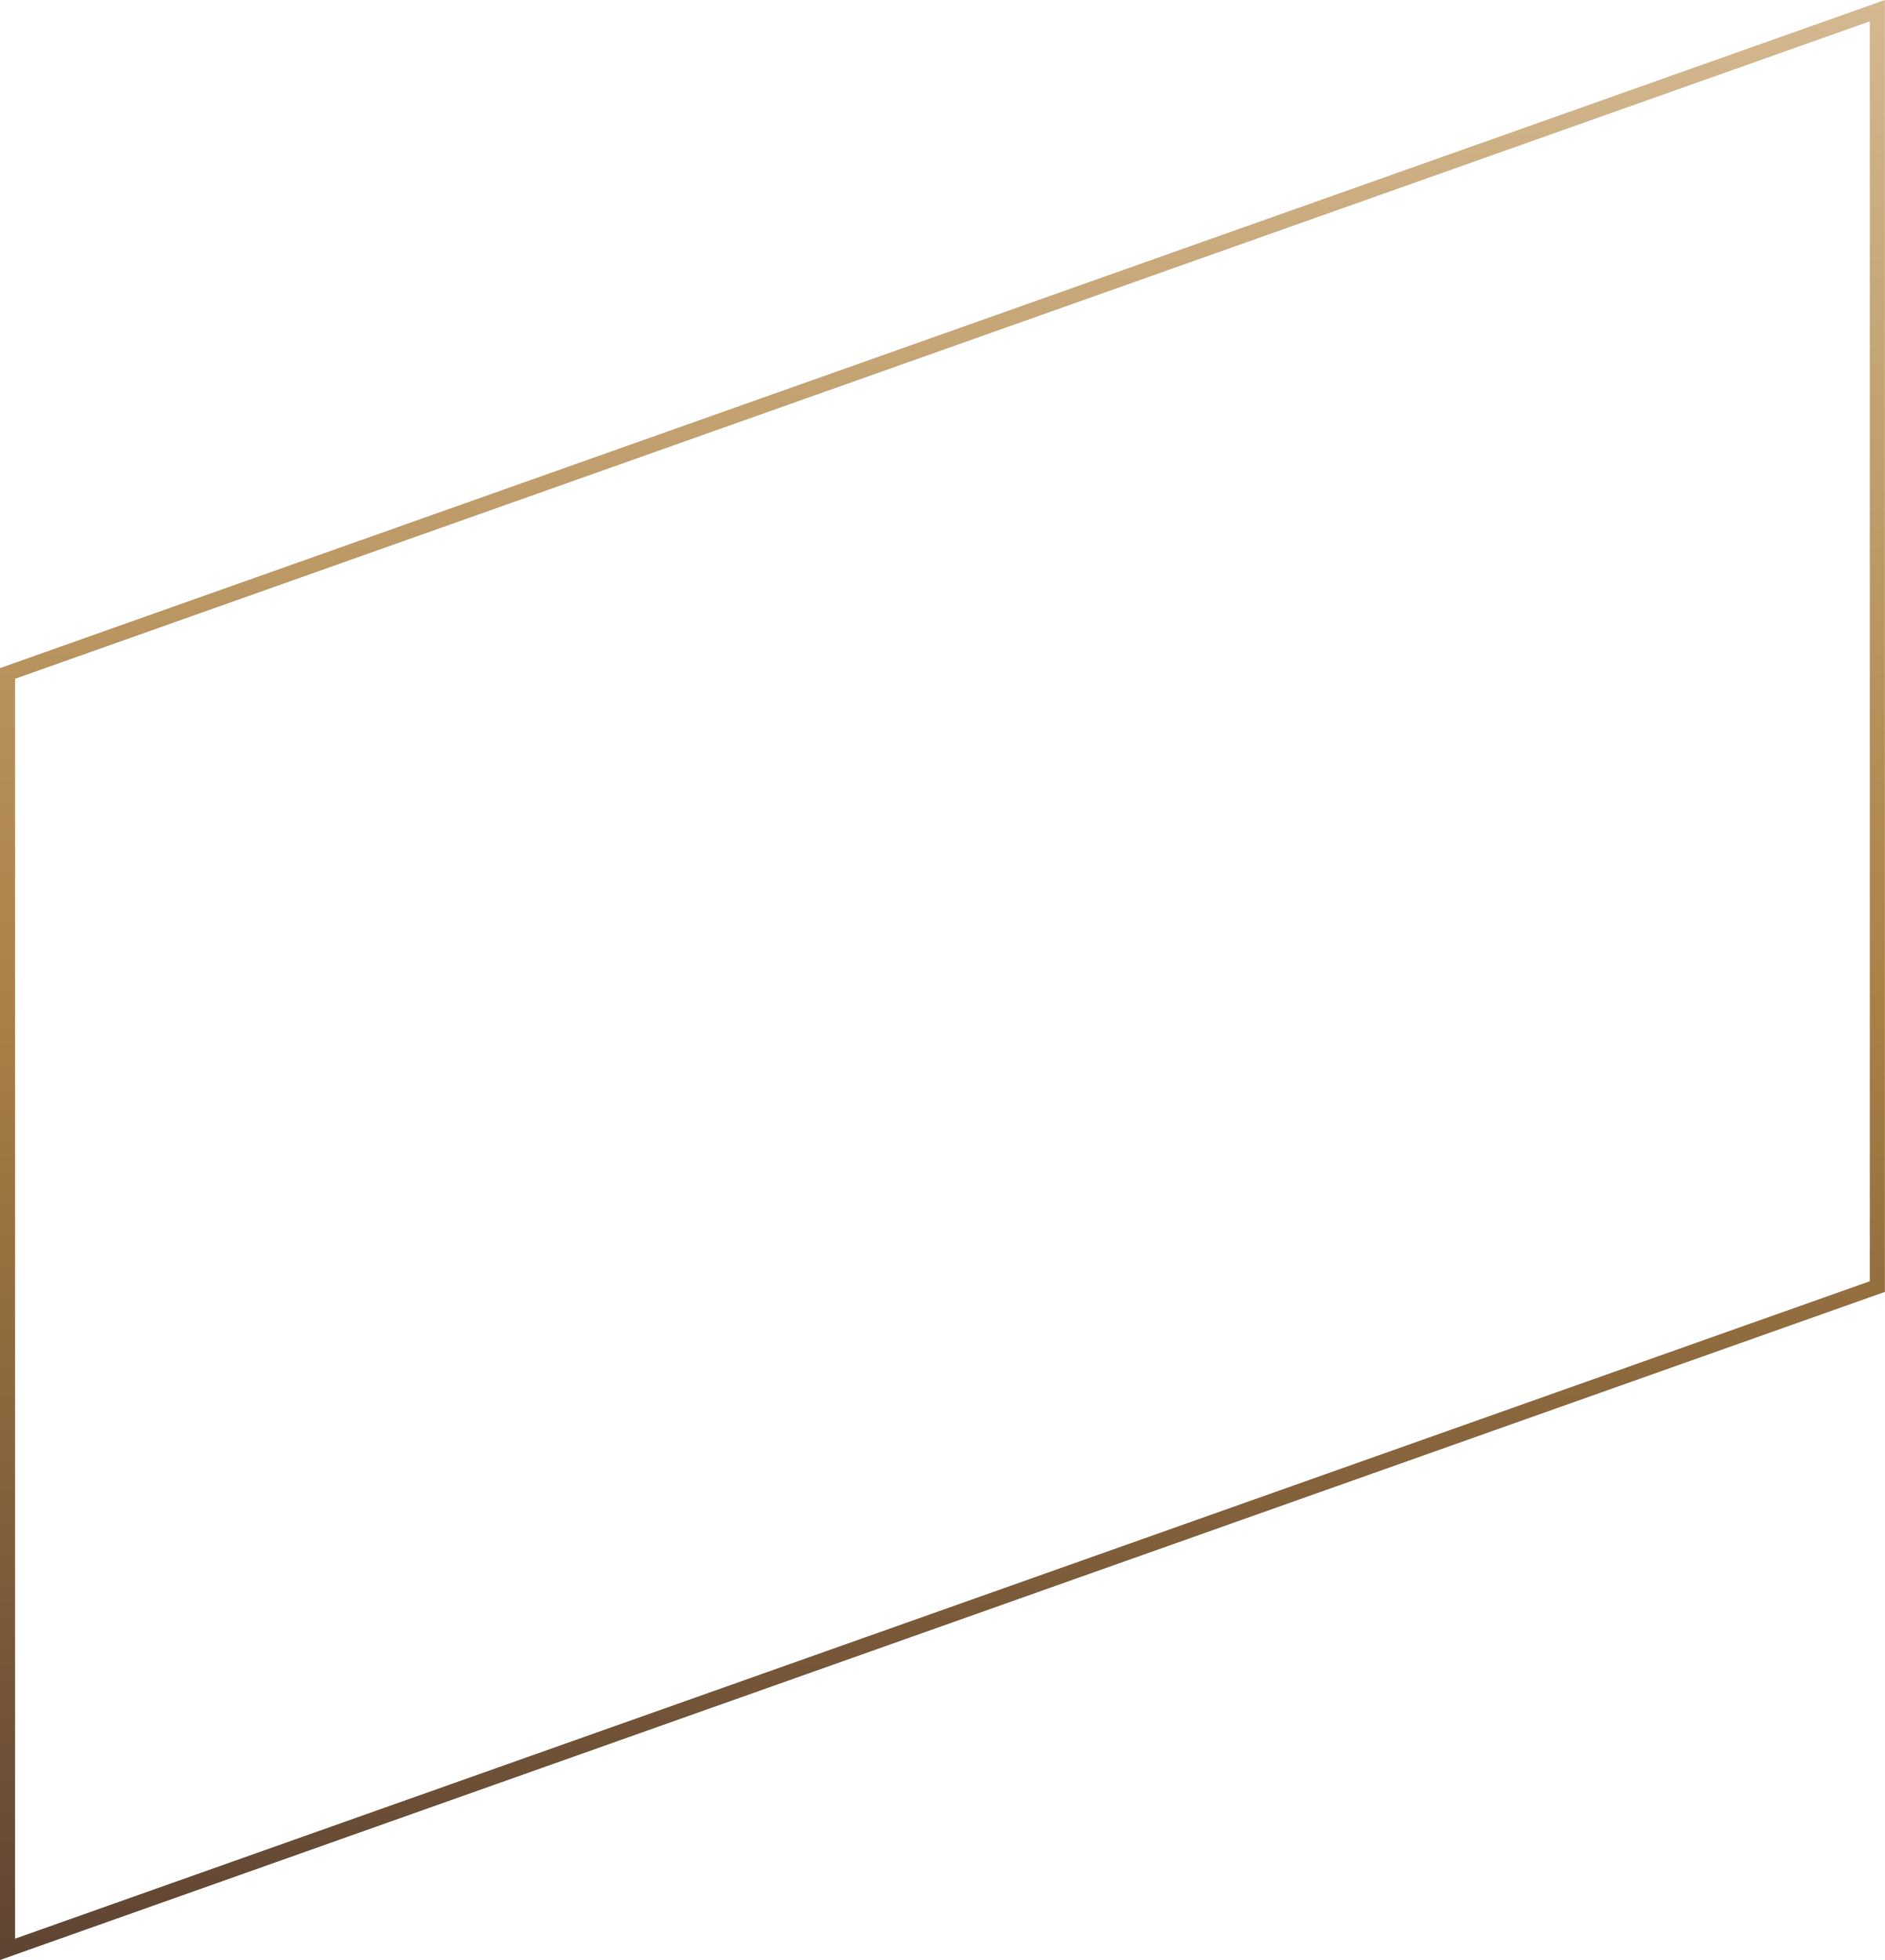
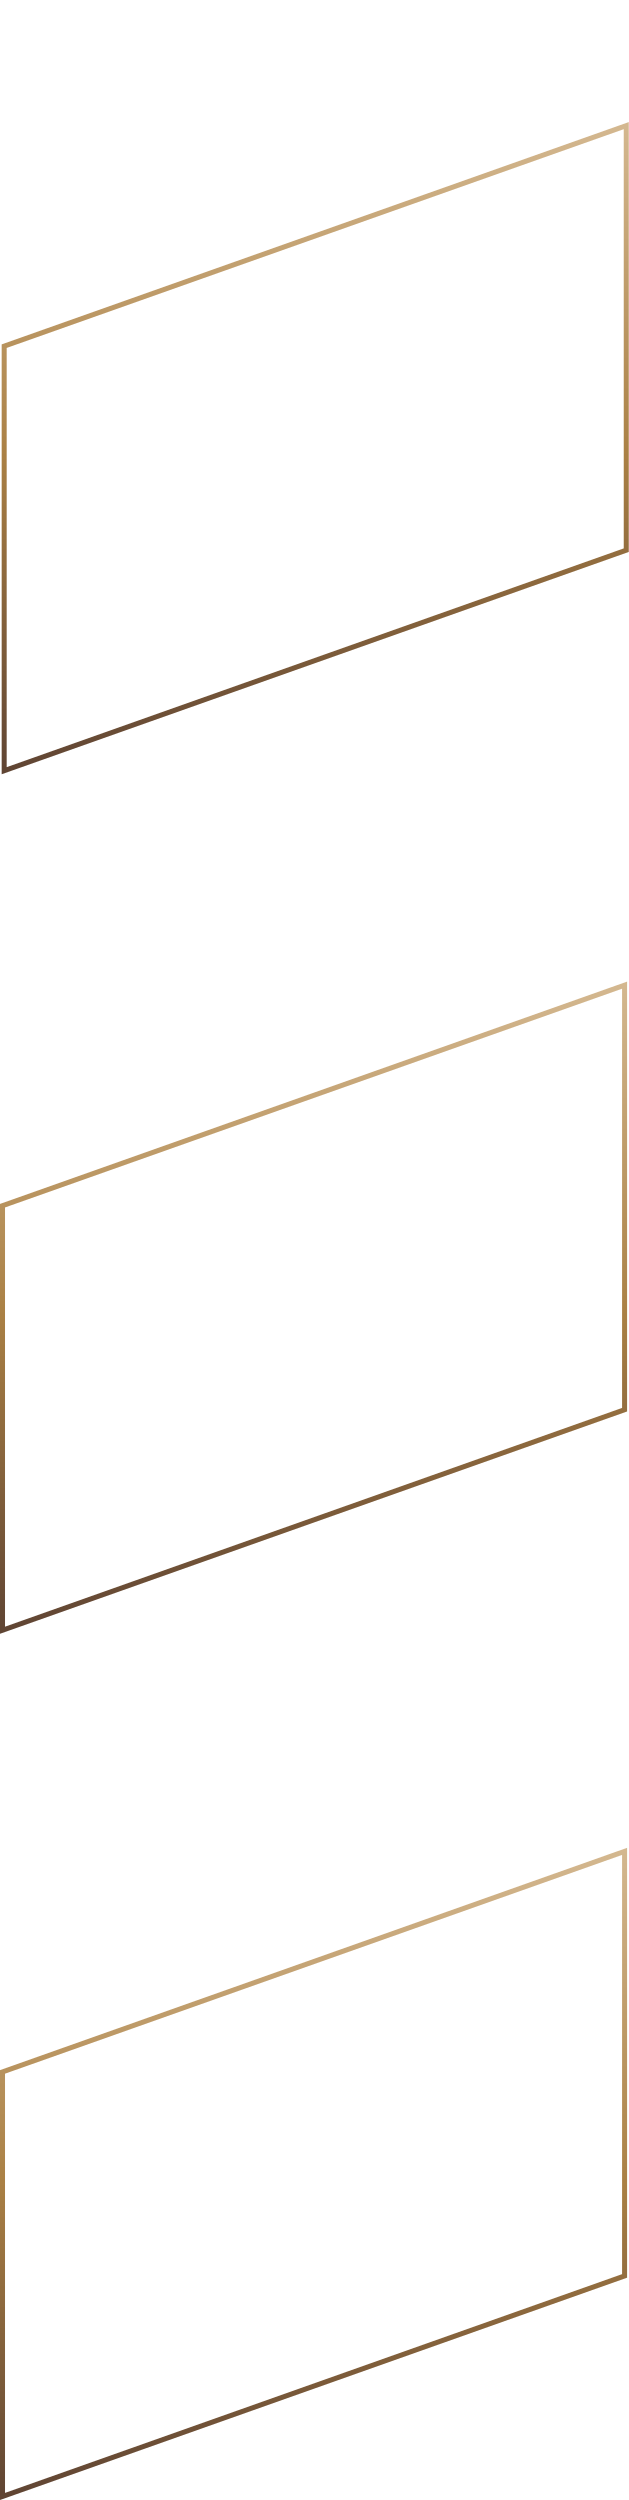
- <svg xmlns="http://www.w3.org/2000/svg" width="375" height="390" viewBox="0 0 375 390" fill="none">
-   <path d="M1.5 387.877V134L373.5 2.123V256L1.5 387.877Z" stroke="url(#paint0_linear)" stroke-width="3" />
+ <svg xmlns="http://www.w3.org/2000/svg" width="376" height="1495" viewBox="0 0 376 1495" fill="none">
+   <path d="M2.5 460.877V207L374.5 75.123V329L2.5 460.877Z" stroke="url(#paint0_linear)" stroke-width="3" />
+   <path d="M1.5 974.877V721L373.5 589.123V843L1.5 974.877Z" stroke="url(#paint1_linear)" stroke-width="3" />
+   <path d="M1.5 1492.88V1239L373.5 1107.12V1361L1.5 1492.88Z" stroke="url(#paint2_linear)" stroke-width="3" />
  <defs>
-     <linearGradient id="paint0_linear" x1="187.5" y1="0" x2="187.5" y2="390" gradientUnits="userSpaceOnUse">
+     <linearGradient id="paint0_linear" x1="188.5" y1="73" x2="188.5" y2="463" gradientUnits="userSpaceOnUse">
+       <stop stop-color="#D4B890" />
+       <stop offset="0.513" stop-color="#AA8044" />
+       <stop offset="1" stop-color="#5F4433" />
+     </linearGradient>
+     <linearGradient id="paint1_linear" x1="187.5" y1="587" x2="187.5" y2="977" gradientUnits="userSpaceOnUse">
+       <stop stop-color="#D4B890" />
+       <stop offset="0.513" stop-color="#AA8044" />
+       <stop offset="1" stop-color="#5F4433" />
+     </linearGradient>
+     <linearGradient id="paint2_linear" x1="187.5" y1="1105" x2="187.5" y2="1495" gradientUnits="userSpaceOnUse">
      <stop stop-color="#D4B890" />
      <stop offset="0.513" stop-color="#AA8044" />
      <stop offset="1" stop-color="#5F4433" />
    </linearGradient>
  </defs>
</svg>
